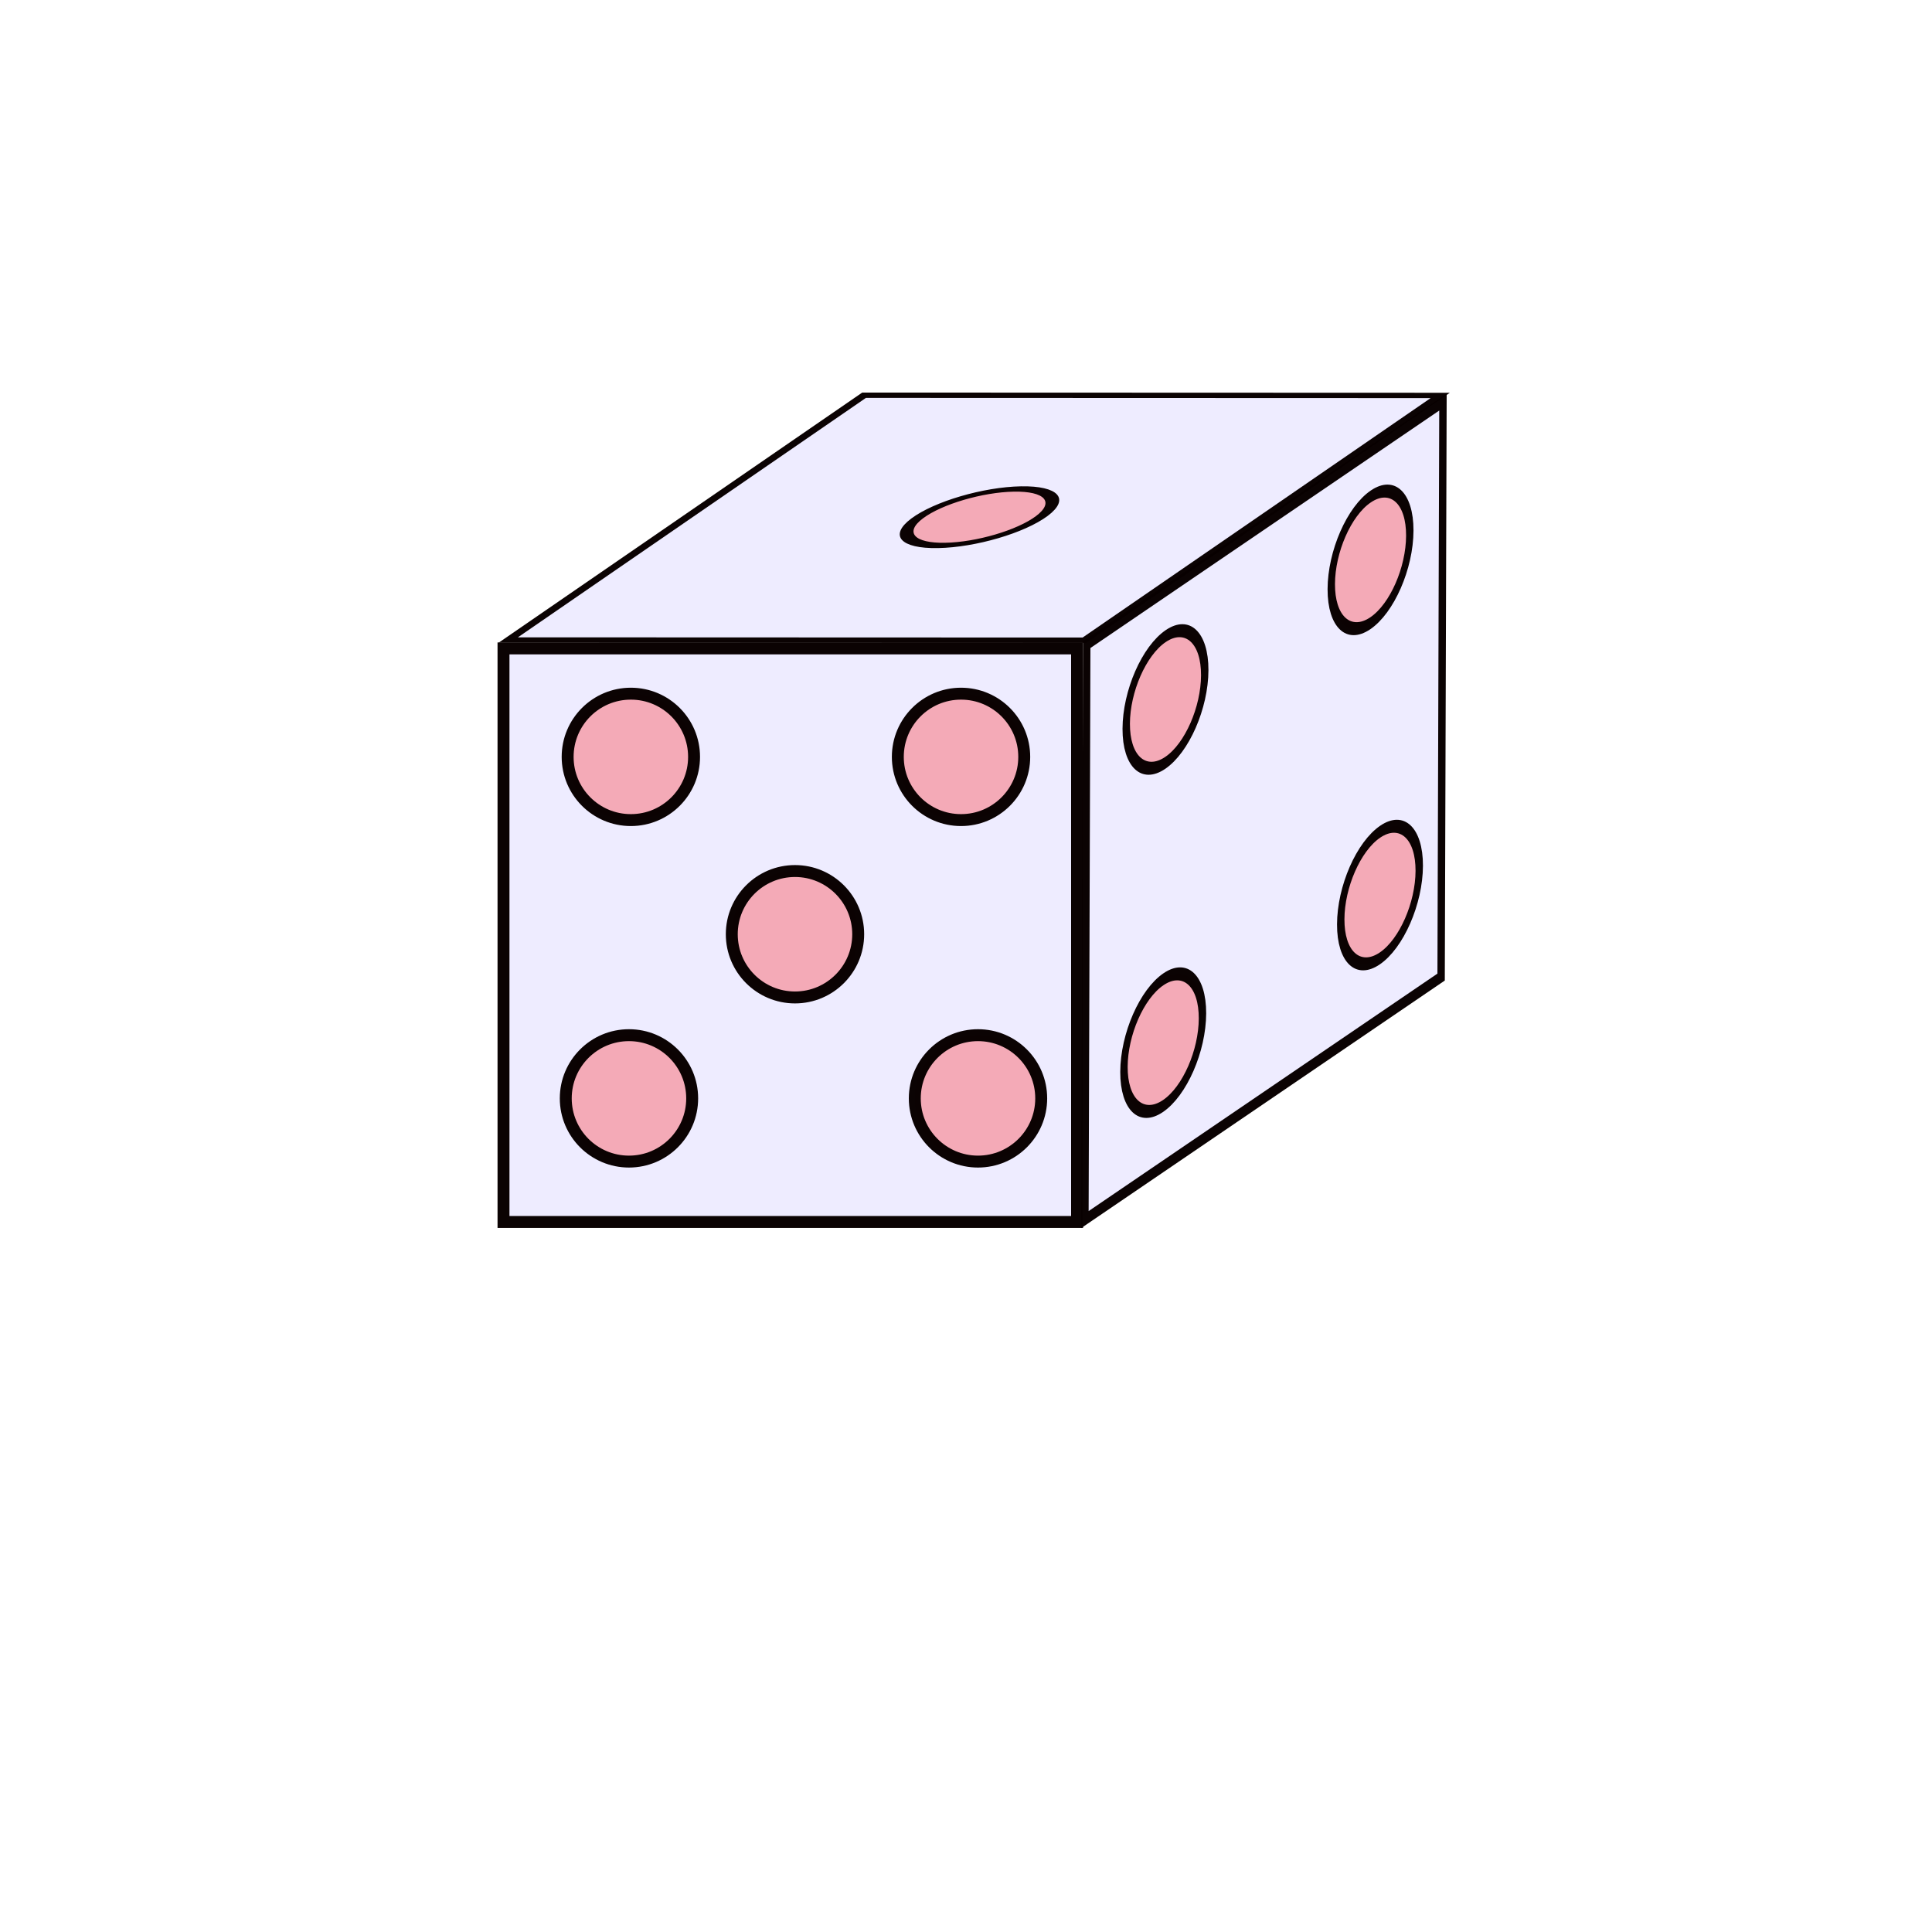
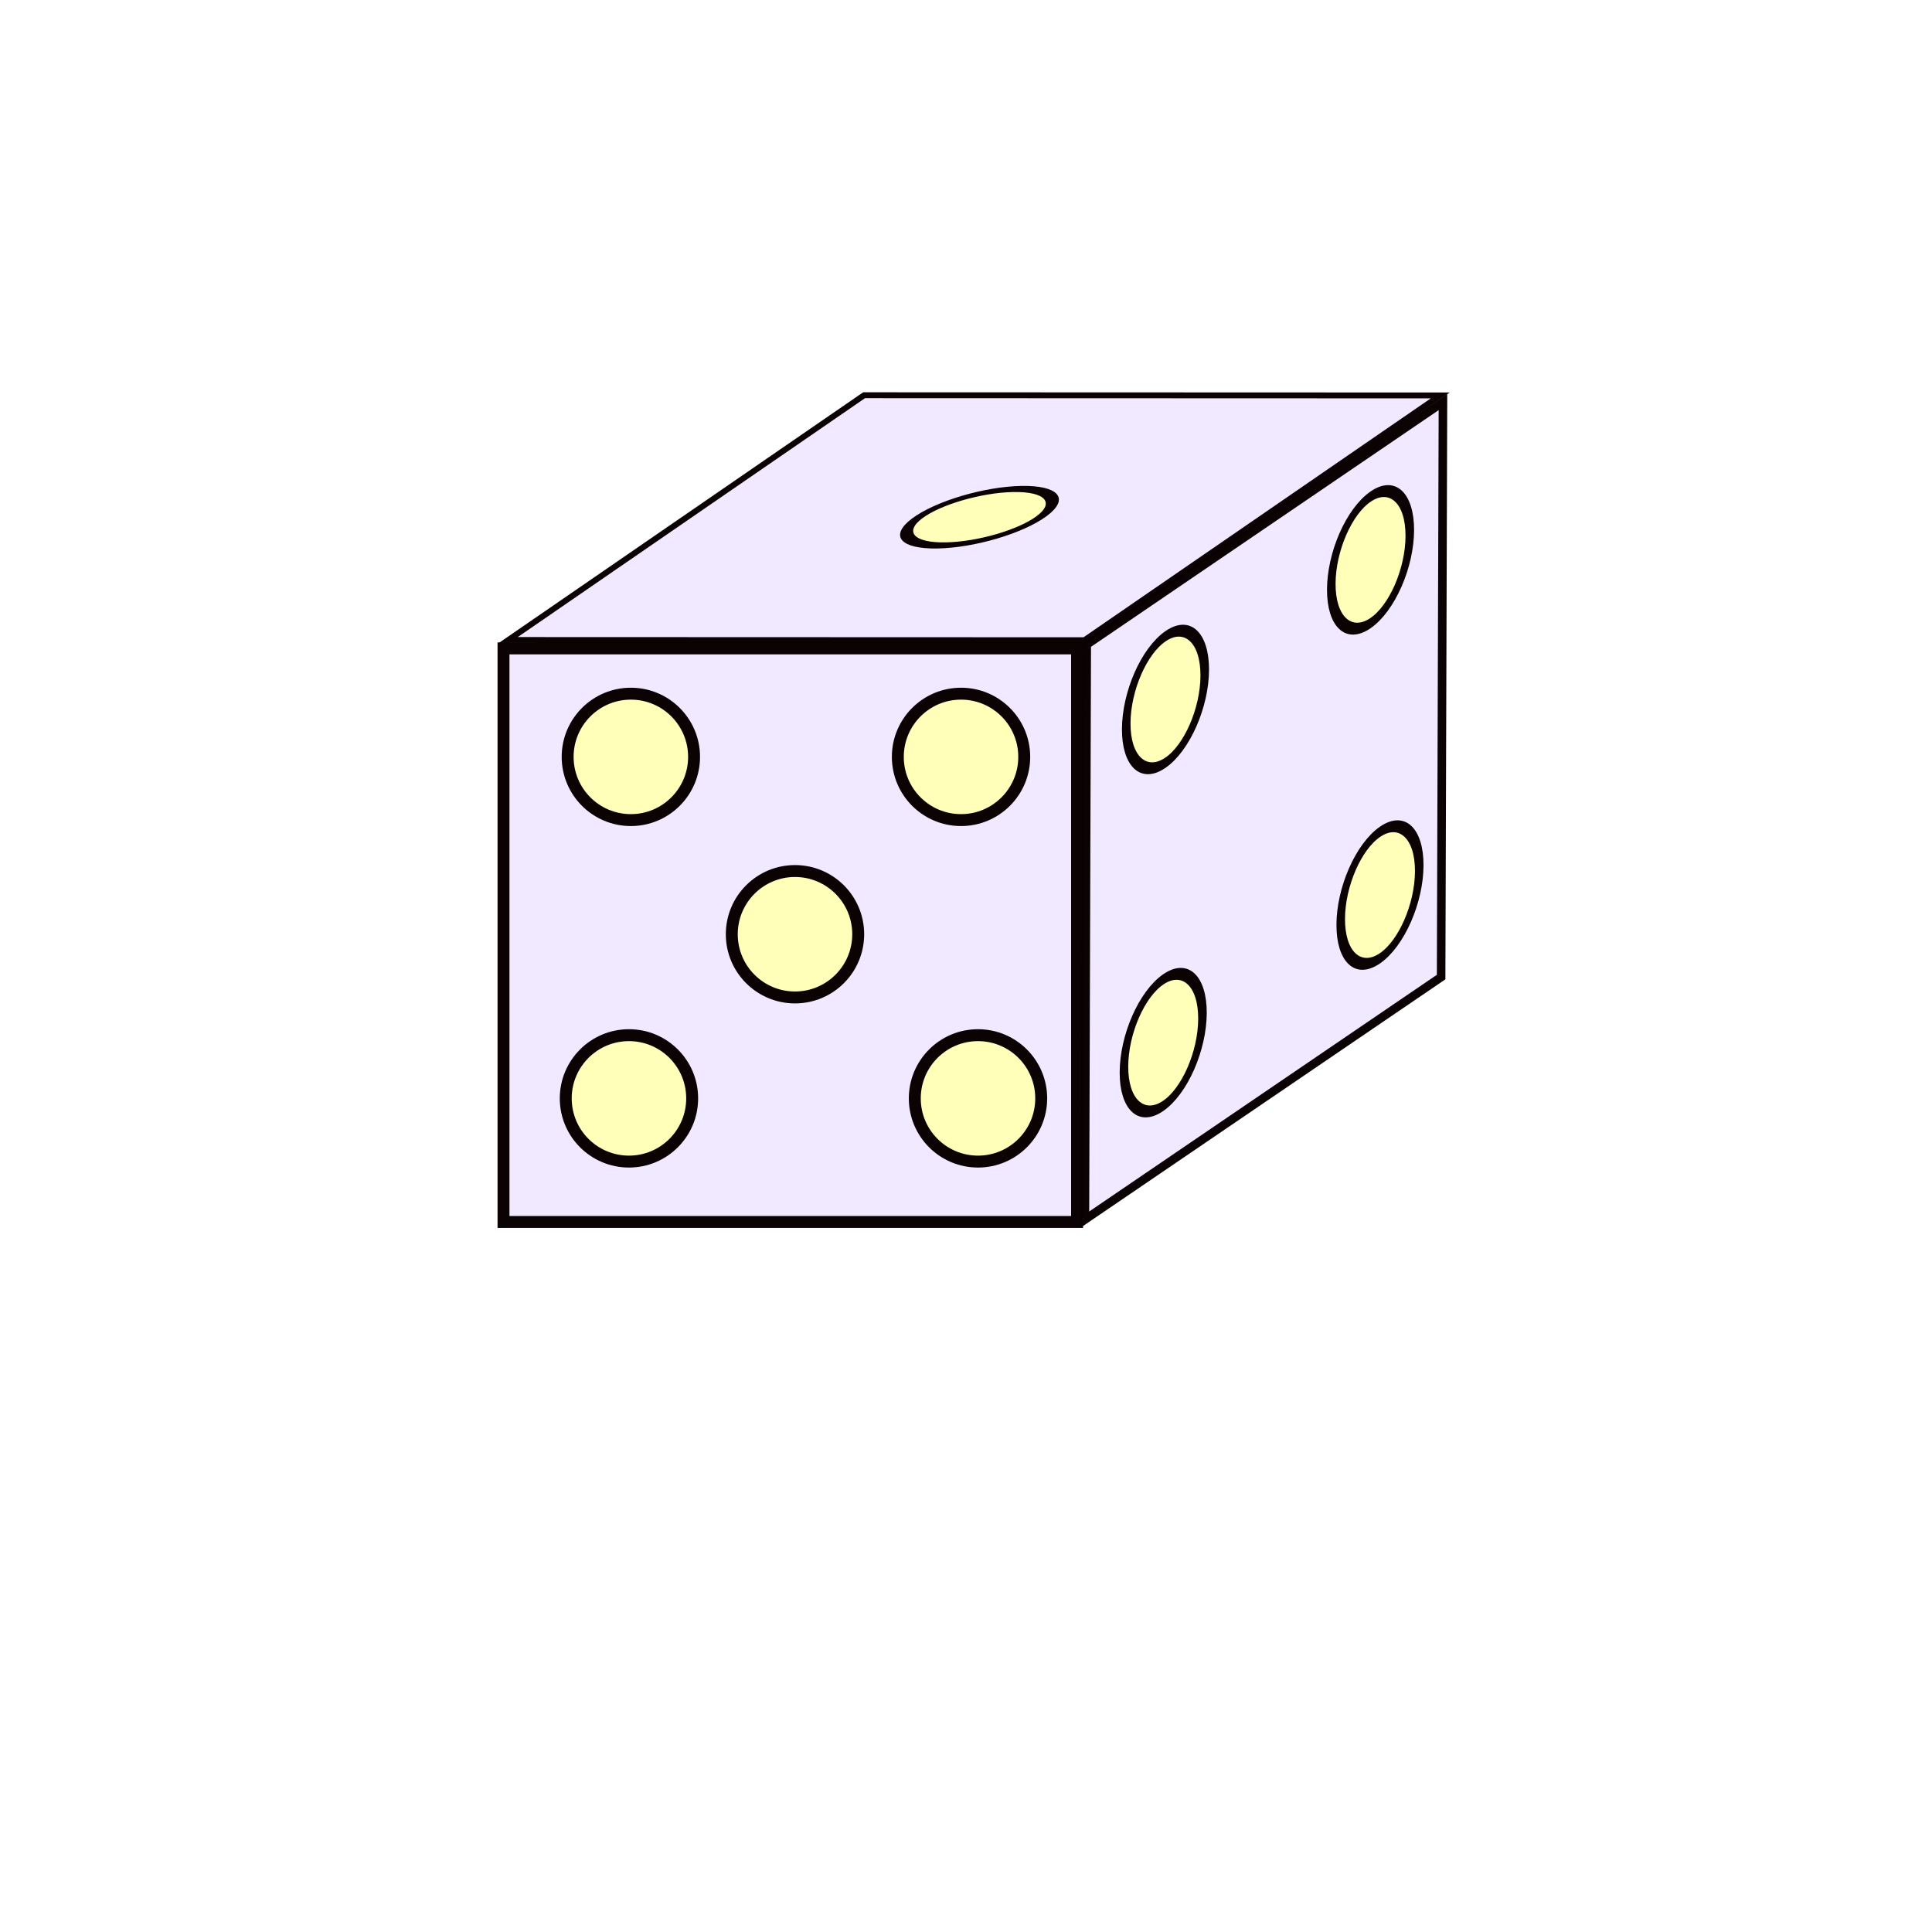
<svg xmlns="http://www.w3.org/2000/svg" width="512" height="512" viewBox="0 0 135.467 135.467" version="1.1" id="svg8">
  <defs id="defs2">
    </defs>
  <g id="layer1" transform="translate(0,-161.5333)">
-     <g id="g1229" transform="translate(16.65089,-25.44406)">
-       <g style="stroke:#090000;stroke-opacity:0.987" id="g1105">
-         <rect style="opacity:1;fill:#ccc5ff;fill-opacity:0.339;stroke:#090000;stroke-width:0.836;stroke-linecap:square;stroke-linejoin:miter;stroke-miterlimit:4;stroke-dasharray:none;stroke-opacity:0.987" id="rect1087" width="40.217" height="40.217" x="18.653" y="232.442" />
-         <circle style="opacity:1;fill:#ff2a2a;fill-opacity:0.339;stroke:#090000;stroke-width:0.836;stroke-linecap:square;stroke-linejoin:miter;stroke-miterlimit:4;stroke-dasharray:none;stroke-opacity:0.987" id="path1089" cx="27.583" cy="240.048" r="4.432" />
-         <circle r="4.432" cy="240.048" cx="50.734" id="circle1091" style="opacity:1;fill:#ff2a2a;fill-opacity:0.339;stroke:#090000;stroke-width:0.836;stroke-linecap:square;stroke-linejoin:miter;stroke-miterlimit:4;stroke-dasharray:none;stroke-opacity:0.987" />
-         <circle style="opacity:1;fill:#ff2a2a;fill-opacity:0.339;stroke:#090000;stroke-width:0.836;stroke-linecap:square;stroke-linejoin:miter;stroke-miterlimit:4;stroke-dasharray:none;stroke-opacity:0.987" id="circle1093" cx="51.924" cy="263.993" r="4.432" />
-         <circle r="4.432" cy="263.993" cx="27.451" id="circle1095" style="opacity:1;fill:#ff2a2a;fill-opacity:0.339;stroke:#090000;stroke-width:0.836;stroke-linecap:square;stroke-linejoin:miter;stroke-miterlimit:4;stroke-dasharray:none;stroke-opacity:0.987" />
-         <circle style="opacity:1;fill:#ff2a2a;fill-opacity:0.339;stroke:#090000;stroke-width:0.836;stroke-linecap:square;stroke-linejoin:miter;stroke-miterlimit:4;stroke-dasharray:none;stroke-opacity:0.987" id="circle1097" cx="39.092" cy="252.484" r="4.432" />
+     <g id="g1422">
+       <g id="g1382">
+         <rect style="opacity:1;fill:#f0e9ff;fill-opacity:1;stroke:#090000;stroke-width:0.836;stroke-linecap:square;stroke-linejoin:miter;stroke-miterlimit:4;stroke-dasharray:none;stroke-opacity:0.987" id="rect1087" width="40.217" height="40.217" x="35.304" y="206.998" />
+         <circle style="opacity:1;fill:#ffffb9;fill-opacity:1;stroke:#090000;stroke-width:0.836;stroke-linecap:square;stroke-linejoin:miter;stroke-miterlimit:4;stroke-dasharray:none;stroke-opacity:0.987" id="path1089" cx="44.234" cy="214.604" r="4.432" />
+         <circle r="4.432" cy="214.604" cx="67.385" id="circle1091" style="opacity:1;fill:#ffffb9;fill-opacity:1;stroke:#090000;stroke-width:0.836;stroke-linecap:square;stroke-linejoin:miter;stroke-miterlimit:4;stroke-dasharray:none;stroke-opacity:0.987" />
+         <circle style="opacity:1;fill:#ffffb9;fill-opacity:1;stroke:#090000;stroke-width:0.836;stroke-linecap:square;stroke-linejoin:miter;stroke-miterlimit:4;stroke-dasharray:none;stroke-opacity:0.987" id="circle1093" cx="68.575" cy="238.549" r="4.432" />
+         <circle r="4.432" cy="238.549" cx="44.101" id="circle1095" style="opacity:1;fill:#ffffb9;fill-opacity:1;stroke:#090000;stroke-width:0.836;stroke-linecap:square;stroke-linejoin:miter;stroke-miterlimit:4;stroke-dasharray:none;stroke-opacity:0.987" />
+         <circle style="opacity:1;fill:#ffffb9;fill-opacity:1;stroke:#090000;stroke-width:0.836;stroke-linecap:square;stroke-linejoin:miter;stroke-miterlimit:4;stroke-dasharray:none;stroke-opacity:0.987" id="circle1097" cx="55.743" cy="227.04" r="4.432" />
      </g>
-       <g style="stroke:#090000;stroke-opacity:0.987" transform="matrix(0.9972167,8.3135487e-4,-1.377731,0.9673601,316.6324,10.18164)" id="g1193">
-         <g style="stroke:#090000;stroke-opacity:0.987" transform="matrix(0.9817282,-0.01694796,-0.4448246,0.4600233,96.69564,120.2024)" id="g1197">
-           <g style="stroke:#090000;stroke-opacity:0.987" transform="matrix(0.9755688,-0.00637234,0.5006318,1.021773,-102.1762,5.634116)" id="g1201">
-             <rect style="opacity:1;fill:#ccc5ff;fill-opacity:0.339;stroke:#090000;stroke-width:0.836;stroke-linecap:square;stroke-linejoin:miter;stroke-miterlimit:4;stroke-dasharray:none;stroke-opacity:0.987" id="rect1087-5" width="42.114" height="38.407" x="28.279" y="188.075" transform="matrix(0.9991541,0.04112163,-0.0520929,0.9986422,0,0)" />
-             <circle style="opacity:1;fill:#ff2a2a;fill-opacity:0.339;stroke:#090000;stroke-width:0.836;stroke-linecap:square;stroke-linejoin:miter;stroke-miterlimit:4;stroke-dasharray:none;stroke-opacity:0.987" id="circle1097-8" cx="38.828" cy="208.96" r="4.432" />
-           </g>
-         </g>
+       <g id="g1386">
+         <rect style="opacity:1;fill:#f0e9ff;fill-opacity:1;stroke:#090000;stroke-width:0.727;stroke-linecap:square;stroke-linejoin:miter;stroke-miterlimit:4;stroke-dasharray:none;stroke-opacity:0.987" id="rect1087-5" width="40.398" height="30.28" x="335.485" y="333.671" transform="matrix(0.9999999,3.6016847e-4,-0.8238554,0.5668,0,0)" />
+         <ellipse style="opacity:1;fill:#ffffb9;fill-opacity:1;stroke:#090000;stroke-width:0.717;stroke-linecap:square;stroke-linejoin:miter;stroke-miterlimit:4;stroke-dasharray:none;stroke-opacity:0.987" id="circle1097-8" cx="342.504" cy="341.457" transform="matrix(0.9998324,-0.01830808,-0.8017631,0.597642,0,0)" rx="4.365" ry="3.311" />
      </g>
-       <g style="stroke:#090000;stroke-opacity:0.987" transform="matrix(0.6670085,-0.4576685,-0.00344629,0.9898281,33.89977,79.26891)" id="g1169">
-         <g transform="matrix(0.9311131,0.00334993,4.234956e-4,1.013061,2.318774,-2.902779)" id="g1208">
-           <rect y="173.175" x="39.688" height="40.217" width="40.217" id="rect1087-1" style="opacity:1;fill:#ccc5ff;fill-opacity:0.339;stroke:#090000;stroke-width:0.836;stroke-linecap:square;stroke-linejoin:miter;stroke-miterlimit:4;stroke-dasharray:none;stroke-opacity:0.987" />
-           <circle r="4.432" cy="180.782" cx="48.617" id="path1089-4" style="opacity:1;fill:#ff2a2a;fill-opacity:0.339;stroke:#090000;stroke-width:0.836;stroke-linecap:square;stroke-linejoin:miter;stroke-miterlimit:4;stroke-dasharray:none;stroke-opacity:0.987" />
-           <circle style="opacity:1;fill:#ff2a2a;fill-opacity:0.339;stroke:#090000;stroke-width:0.836;stroke-linecap:square;stroke-linejoin:miter;stroke-miterlimit:4;stroke-dasharray:none;stroke-opacity:0.987" id="circle1091-3" cx="71.768" cy="180.782" r="4.432" />
-           <circle r="4.432" cy="204.727" cx="72.959" id="circle1093-6" style="opacity:1;fill:#ff2a2a;fill-opacity:0.339;stroke:#090000;stroke-width:0.836;stroke-linecap:square;stroke-linejoin:miter;stroke-miterlimit:4;stroke-dasharray:none;stroke-opacity:0.987" />
-           <circle style="opacity:1;fill:#ff2a2a;fill-opacity:0.339;stroke:#090000;stroke-width:0.836;stroke-linecap:square;stroke-linejoin:miter;stroke-miterlimit:4;stroke-dasharray:none;stroke-opacity:0.987" id="circle1095-4" cx="48.485" cy="204.727" r="4.432" />
-         </g>
+       <g id="g1404">
+         <rect style="opacity:1;fill:#f0e9ff;fill-opacity:1;stroke:#090000;stroke-width:0.726;stroke-linecap:square;stroke-linejoin:miter;stroke-miterlimit:4;stroke-dasharray:none;stroke-opacity:0.987" id="rect1087-1" width="30.216" height="40.32" x="93.187" y="259.173" transform="matrix(0.8266095,-0.562776,-0.00320061,0.9999949,0,0)" />
+         <ellipse style="opacity:1;fill:#ffffb9;fill-opacity:1;stroke:#090000;stroke-width:0.726;stroke-linecap:square;stroke-linejoin:miter;stroke-miterlimit:4;stroke-dasharray:none;stroke-opacity:0.987" id="path1089-4" cx="99.896" cy="266.799" transform="matrix(0.8266095,-0.562776,-0.00320061,0.9999949,0,0)" rx="3.33" ry="4.443" />
+         <ellipse cy="266.799" cx="117.29" id="circle1091-3" style="opacity:1;fill:#ffffb9;fill-opacity:1;stroke:#090000;stroke-width:0.726;stroke-linecap:square;stroke-linejoin:miter;stroke-miterlimit:4;stroke-dasharray:none;stroke-opacity:0.987" transform="matrix(0.8266095,-0.562776,-0.00320061,0.9999949,0,0)" rx="3.33" ry="4.443" />
+         <ellipse style="opacity:1;fill:#ffffb9;fill-opacity:1;stroke:#090000;stroke-width:0.726;stroke-linecap:square;stroke-linejoin:miter;stroke-miterlimit:4;stroke-dasharray:none;stroke-opacity:0.987" id="circle1093-6" cx="118.184" cy="290.805" transform="matrix(0.8266095,-0.562776,-0.00320061,0.9999949,0,0)" rx="3.33" ry="4.443" />
+         <ellipse cy="290.805" cx="99.796" id="circle1095-4" style="opacity:1;fill:#ffffb9;fill-opacity:1;stroke:#090000;stroke-width:0.726;stroke-linecap:square;stroke-linejoin:miter;stroke-miterlimit:4;stroke-dasharray:none;stroke-opacity:0.987" transform="matrix(0.8266095,-0.562776,-0.00320061,0.9999949,0,0)" rx="3.33" ry="4.443" />
      </g>
    </g>
  </g>
</svg>
